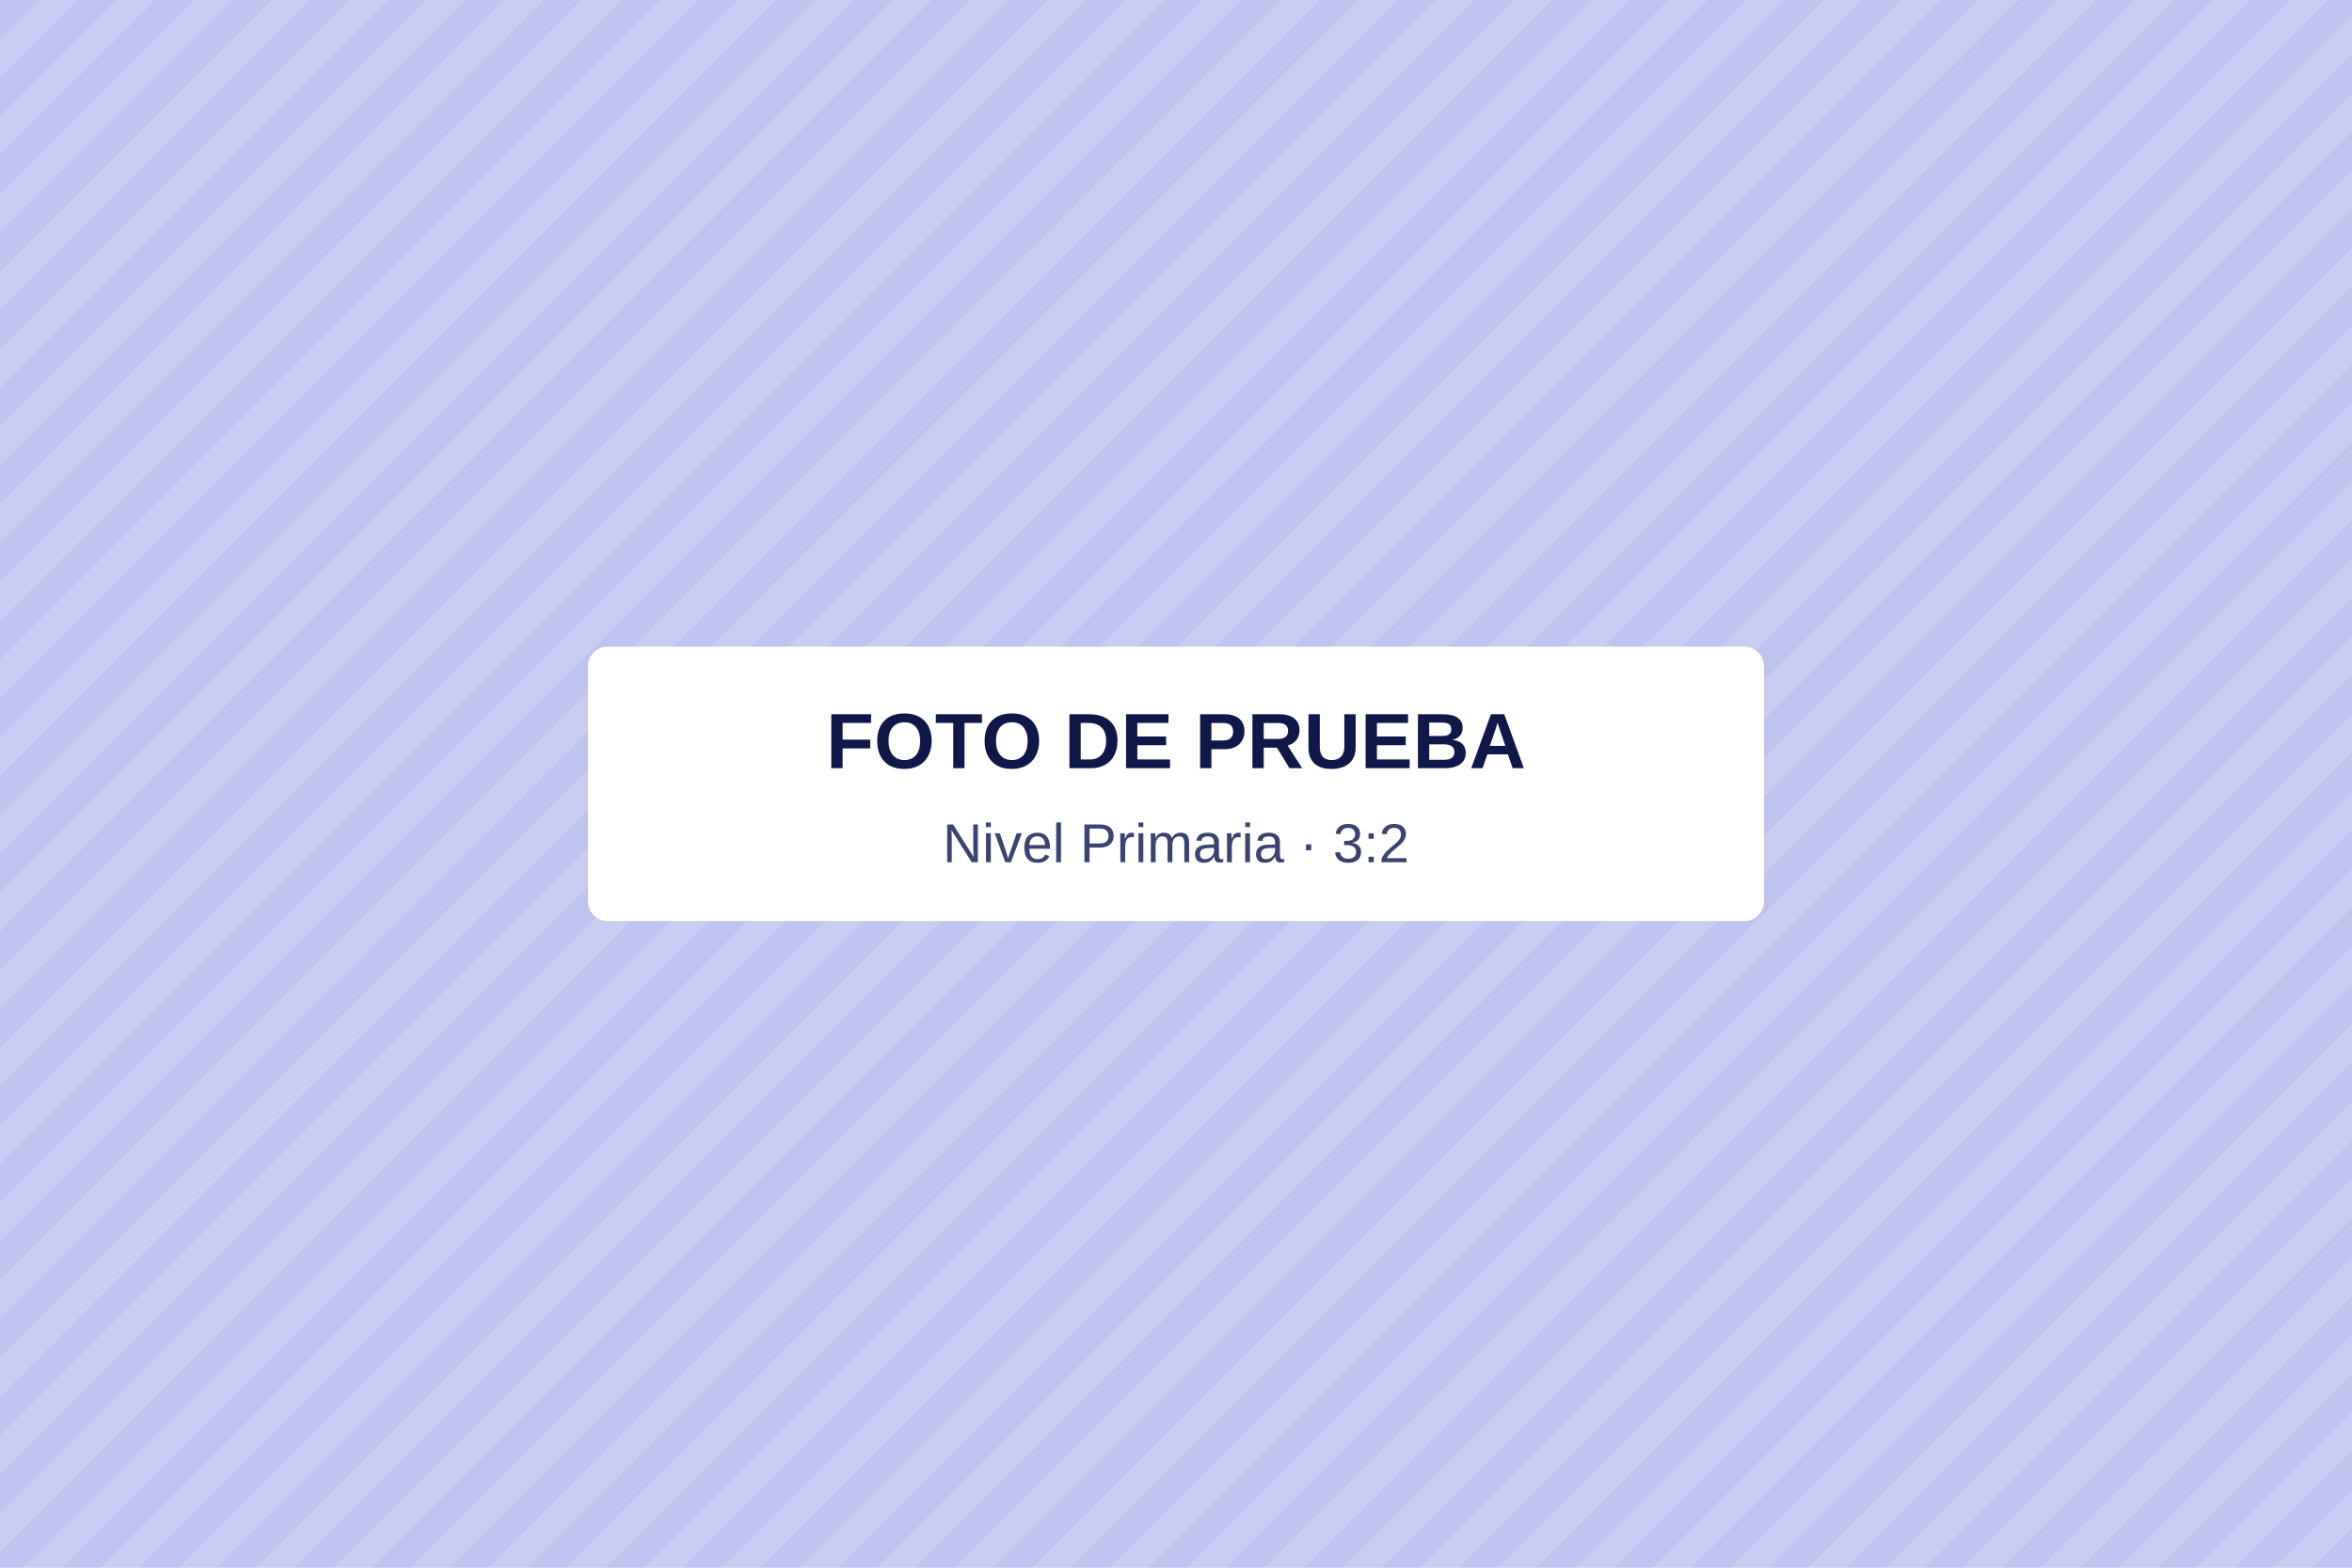
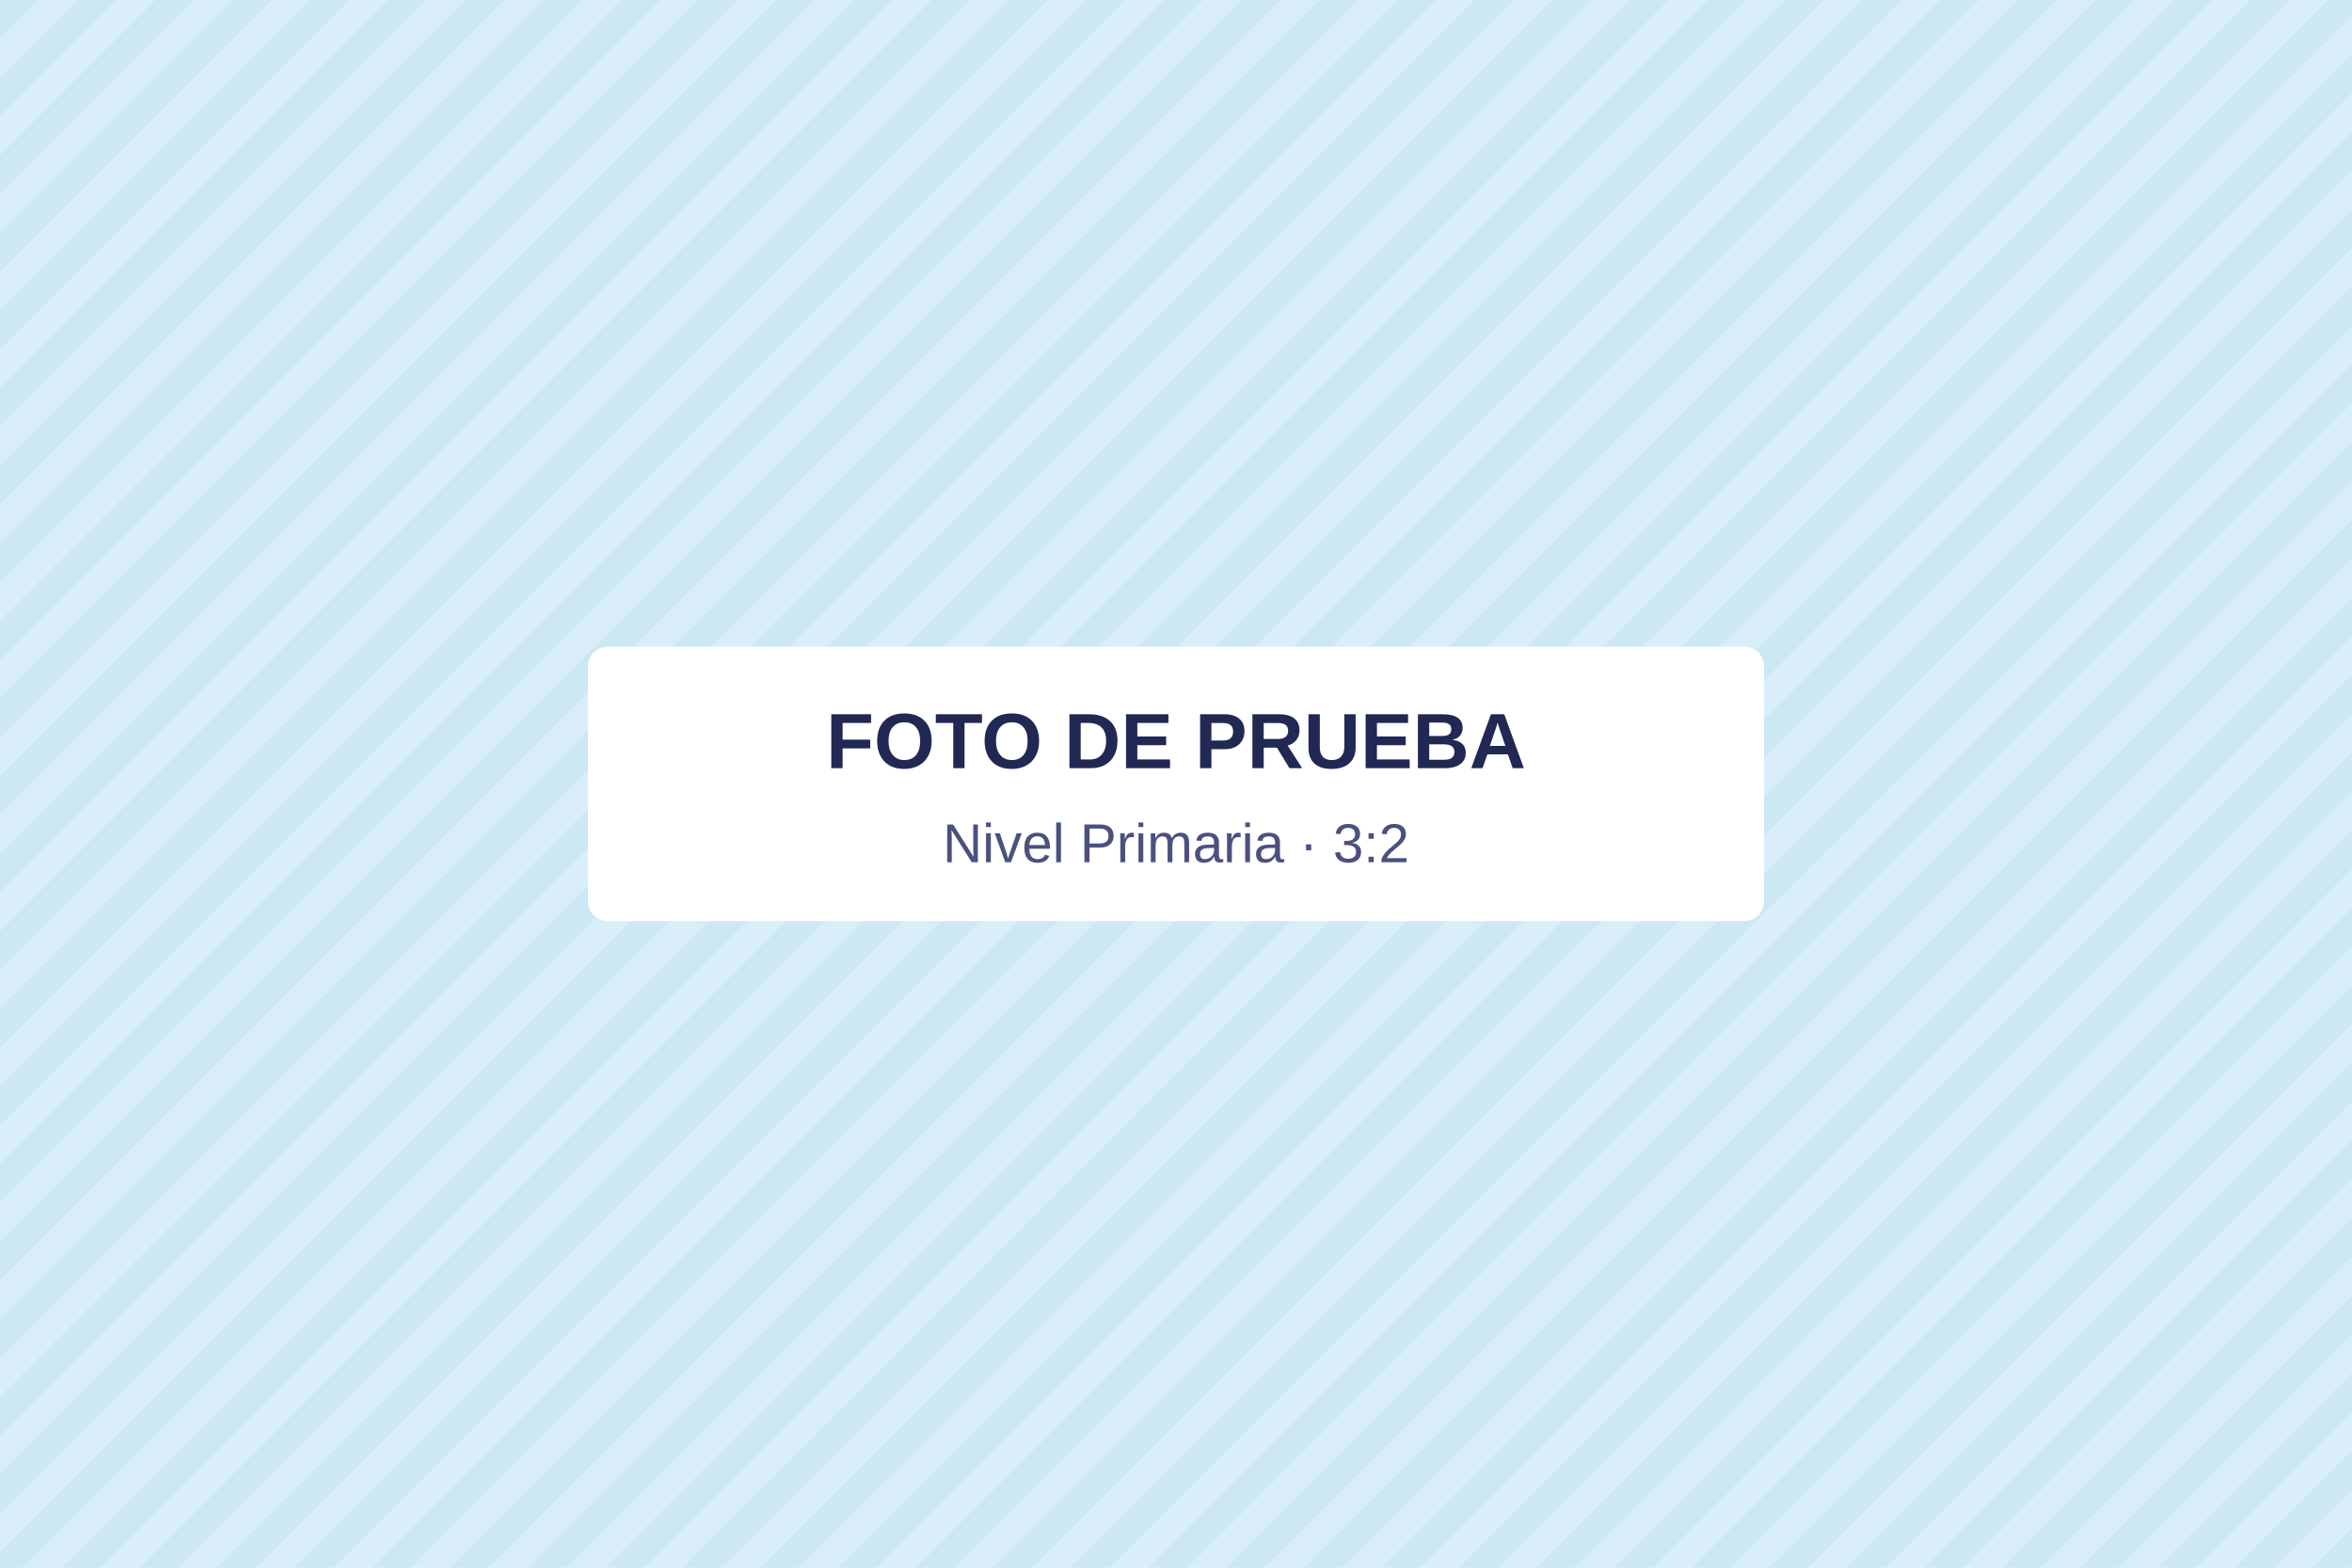
<svg xmlns="http://www.w3.org/2000/svg" width="1200" height="800" viewBox="0 0 1200 800">
  <defs>
    <pattern id="r" width="28" height="28" patternUnits="userSpaceOnUse" patternTransform="rotate(45)">
-       <rect width="28" height="28" fill="#c9cdf2" />
-       <rect width="14" height="28" fill="#bfc4ee" />
+       <rect width="28" height="28" fill="#d9eef8" />
+       <rect width="14" height="28" fill="#cce8f5" />
    </pattern>
  </defs>
  <rect width="1200" height="800" fill="url(#r)" />
  <rect x="300" y="330" width="600" height="140" rx="10" fill="#ffffff" />
-   <text x="600" y="392" text-anchor="middle" font-family="Arial, sans-serif" font-size="40" font-weight="700" fill="#10184a">FOTO DE PRUEBA</text>
-   <text x="600" y="440" text-anchor="middle" font-family="Arial, sans-serif" font-size="28" fill="#3b4470">Nivel Primaria · 3:2</text>
+   <text x="600" y="392" text-anchor="middle" font-family="Arial, sans-serif" font-size="40" font-weight="700" fill="#212853">FOTO DE PRUEBA</text>
+   <text x="600" y="440" text-anchor="middle" font-family="Arial, sans-serif" font-size="28" fill="#4a5180">Nivel Primaria · 3:2</text>
</svg>
